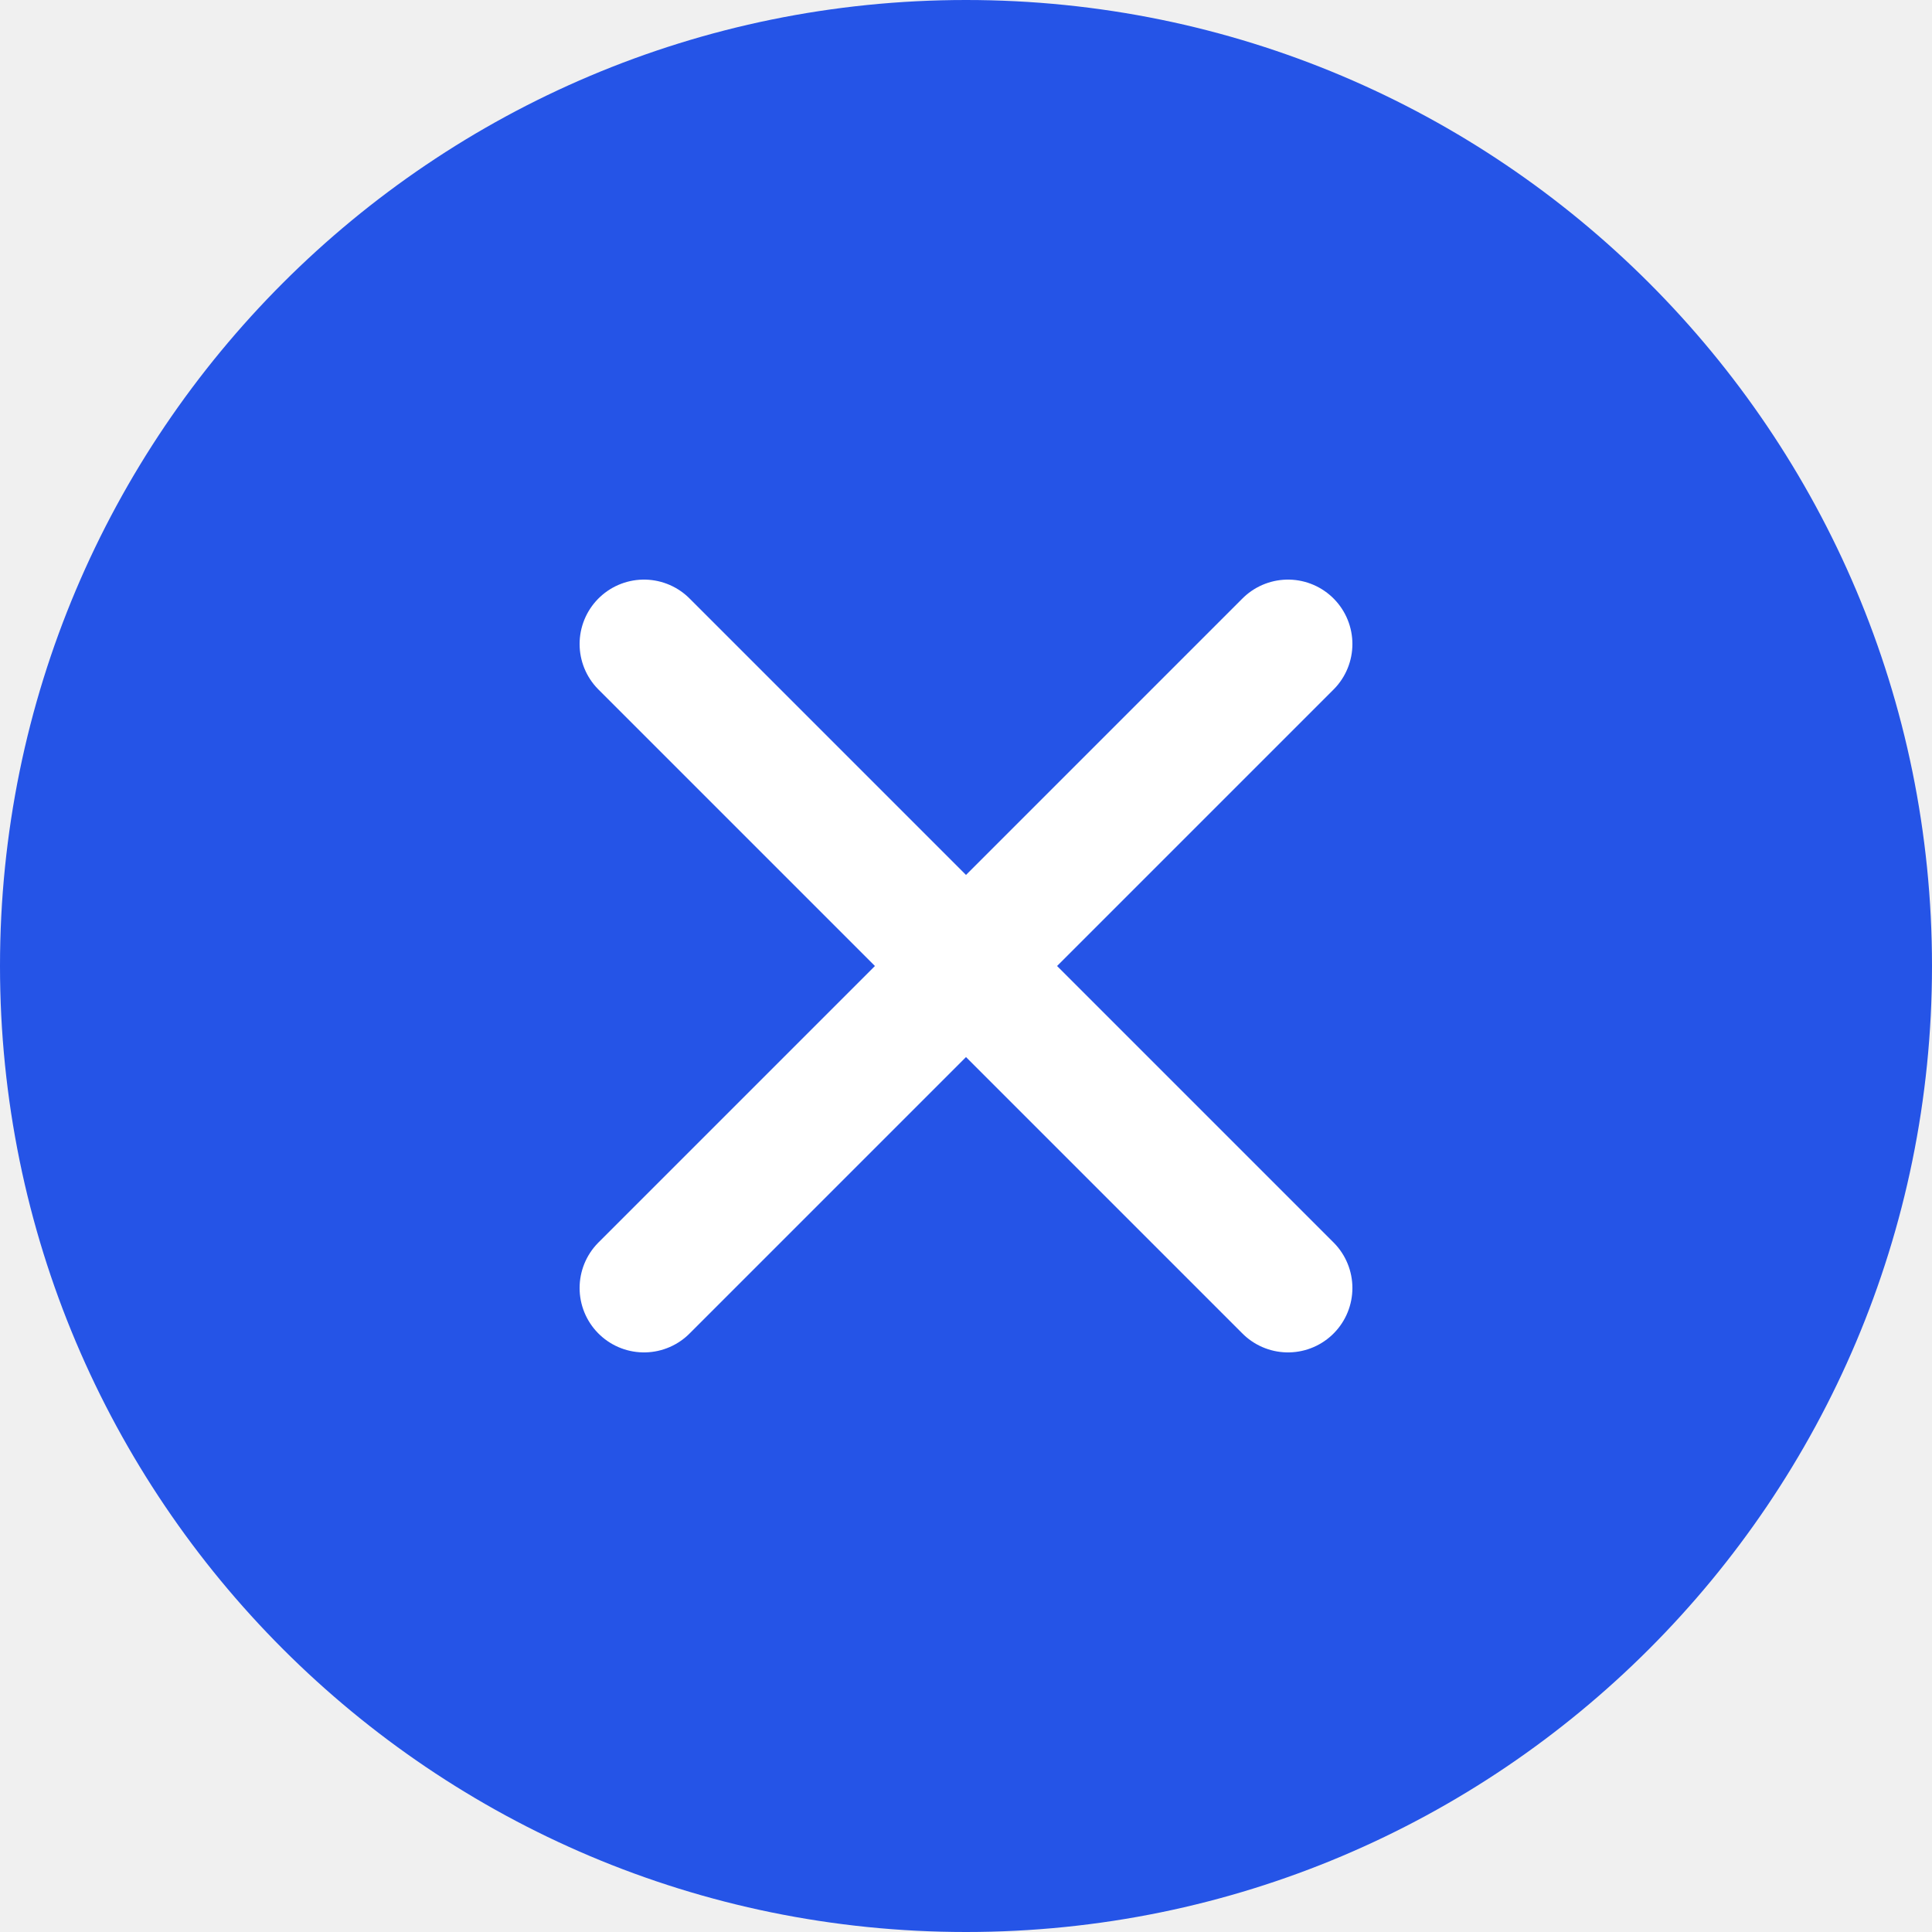
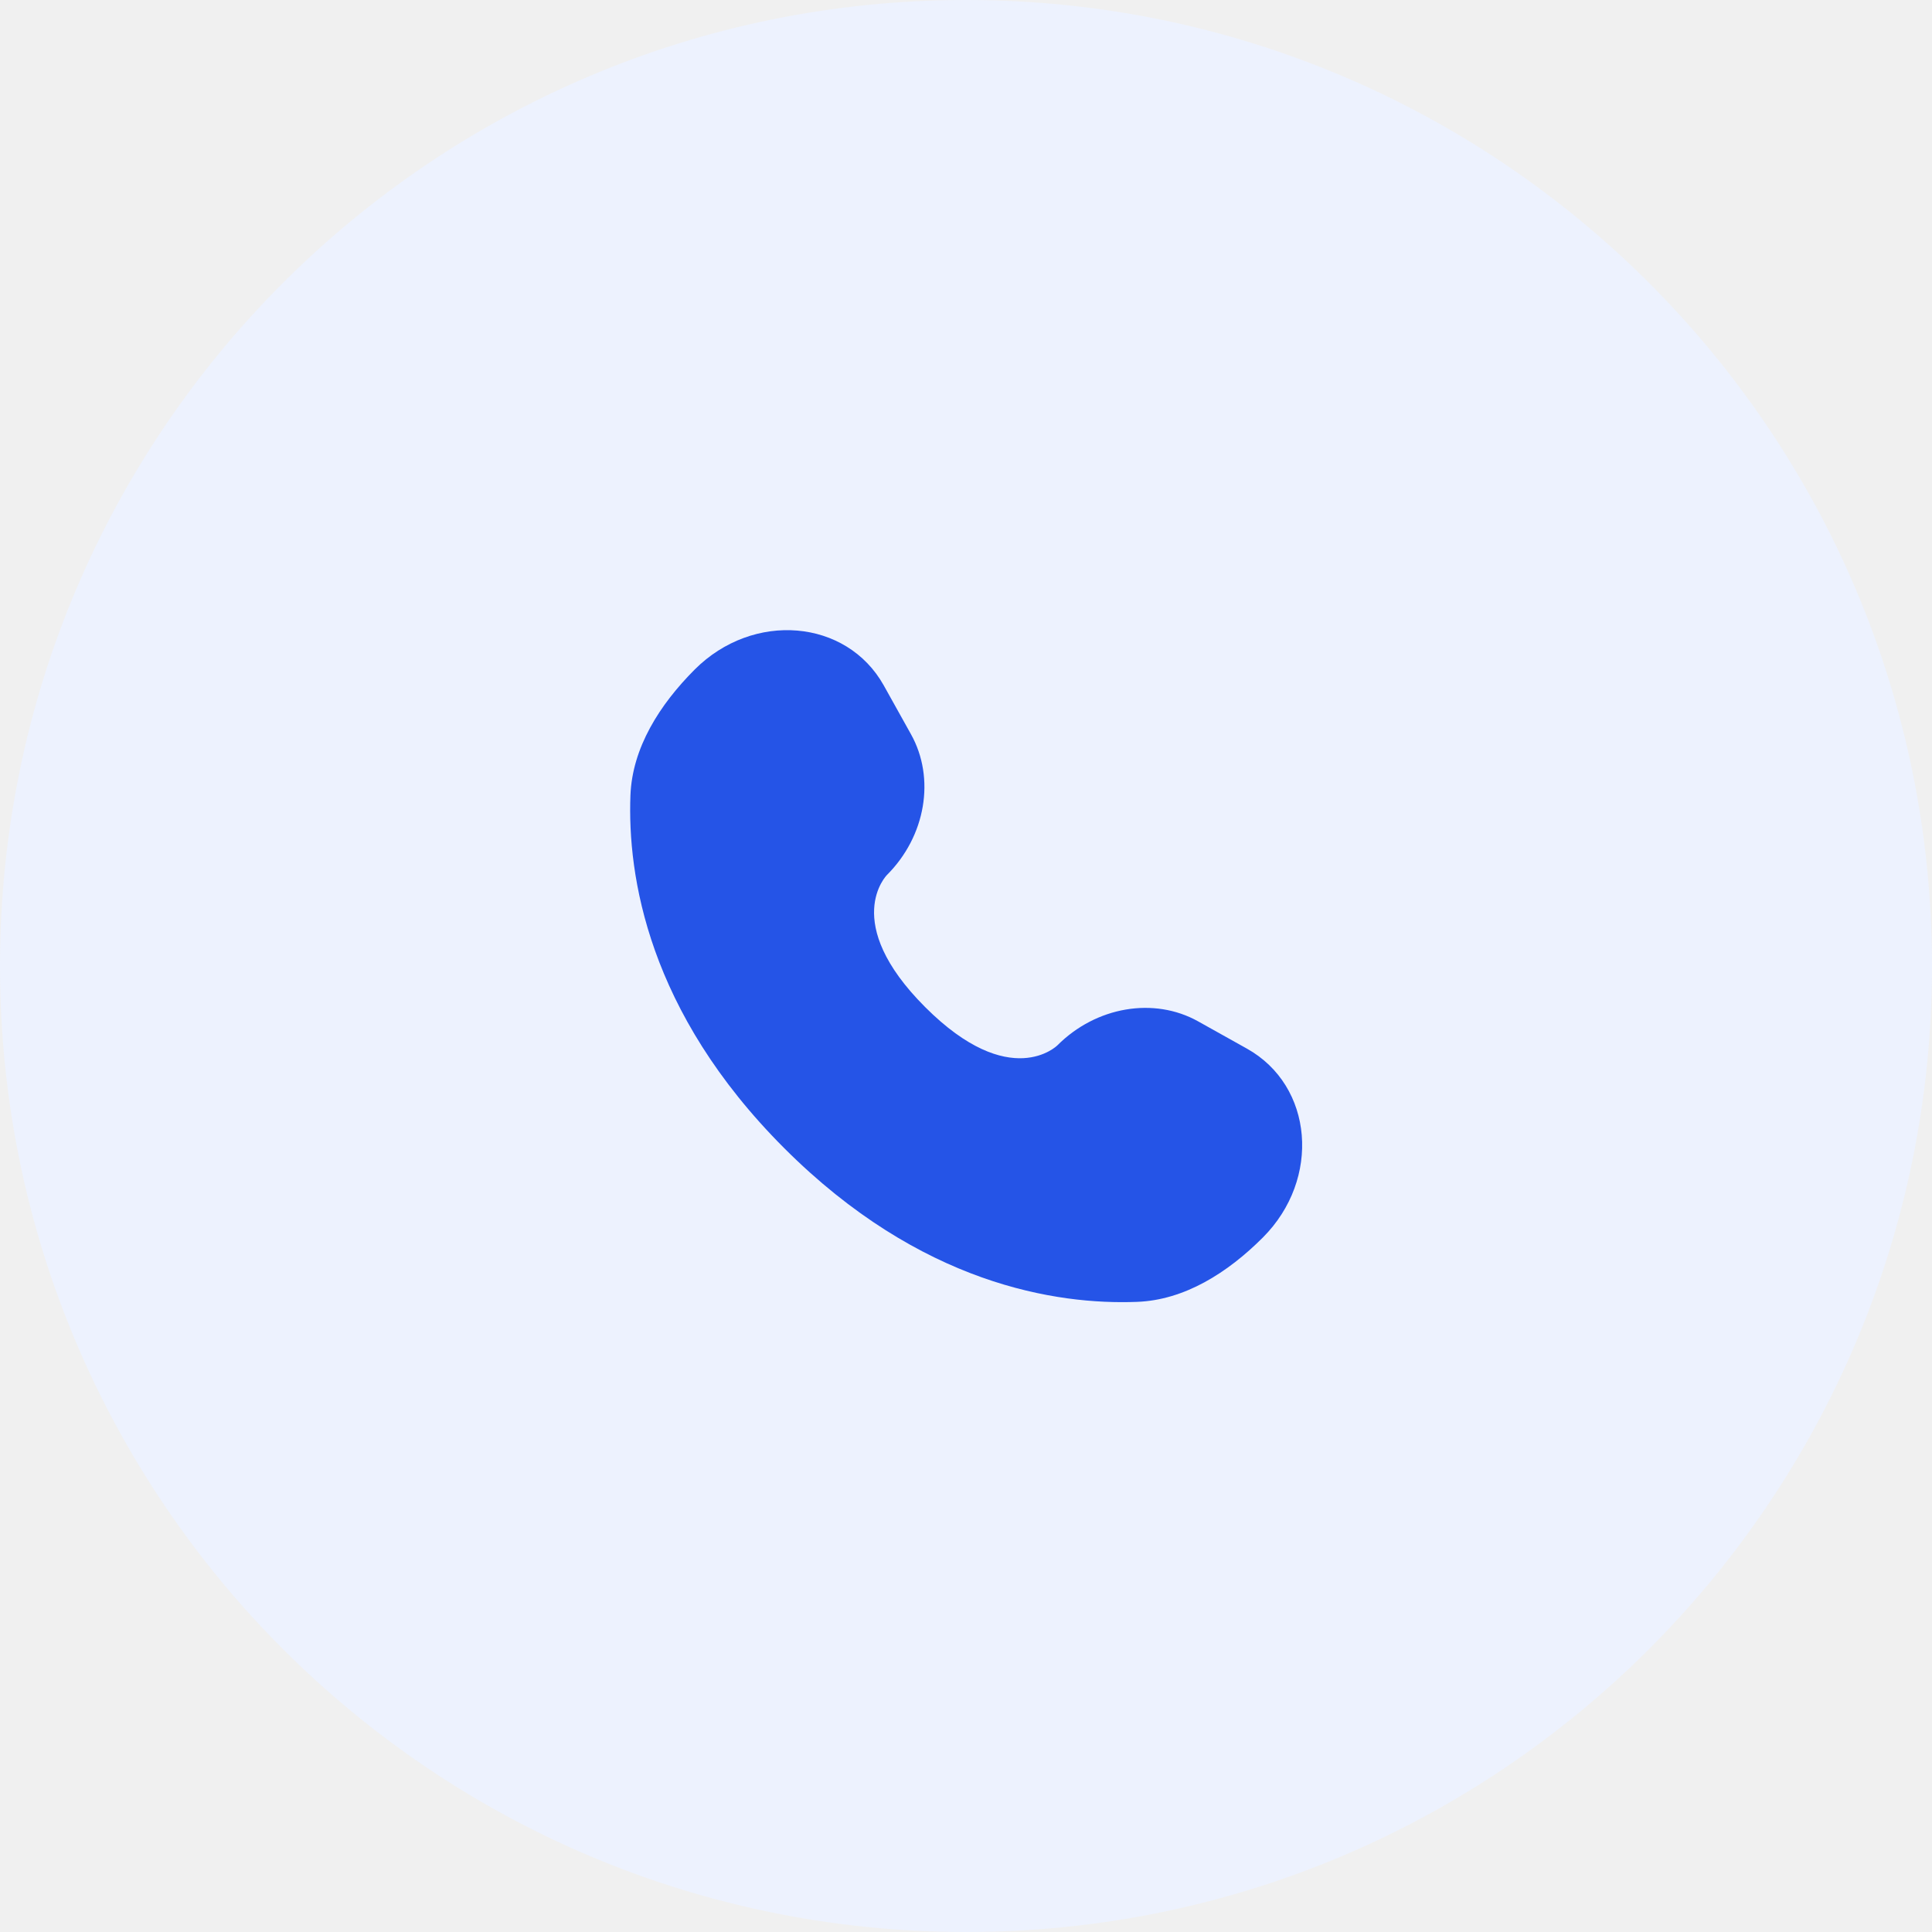
- <svg xmlns="http://www.w3.org/2000/svg" width="18" height="18" viewBox="0 0 18 18" fill="none">
-   <rect width="18" height="18" rx="9" fill="#2554E7" />
-   <path d="M6 6L12 12M12 6L6 12" stroke="white" stroke-width="1.2" stroke-linecap="round" />
+ <svg xmlns="http://www.w3.org/2000/svg" width="32" height="32" viewBox="0 0 32 32" fill="none">
+   <rect width="32" height="32" rx="16" fill="#EDF2FE" />
+   <path d="M14.638 11.353L15.089 12.162C15.496 12.892 15.333 13.85 14.691 14.492C14.691 14.492 13.913 15.27 15.324 16.681C16.735 18.092 17.514 17.314 17.514 17.314C18.155 16.672 19.113 16.509 19.843 16.916L20.652 17.368C21.755 17.983 21.885 19.529 20.916 20.498C20.334 21.08 19.62 21.534 18.832 21.563C17.505 21.614 15.25 21.278 12.989 19.017C10.728 16.755 10.392 14.501 10.442 13.174C10.472 12.385 10.925 11.672 11.507 11.089C12.476 10.12 14.022 10.251 14.638 11.353Z" fill="#2554E7" />
</svg>
